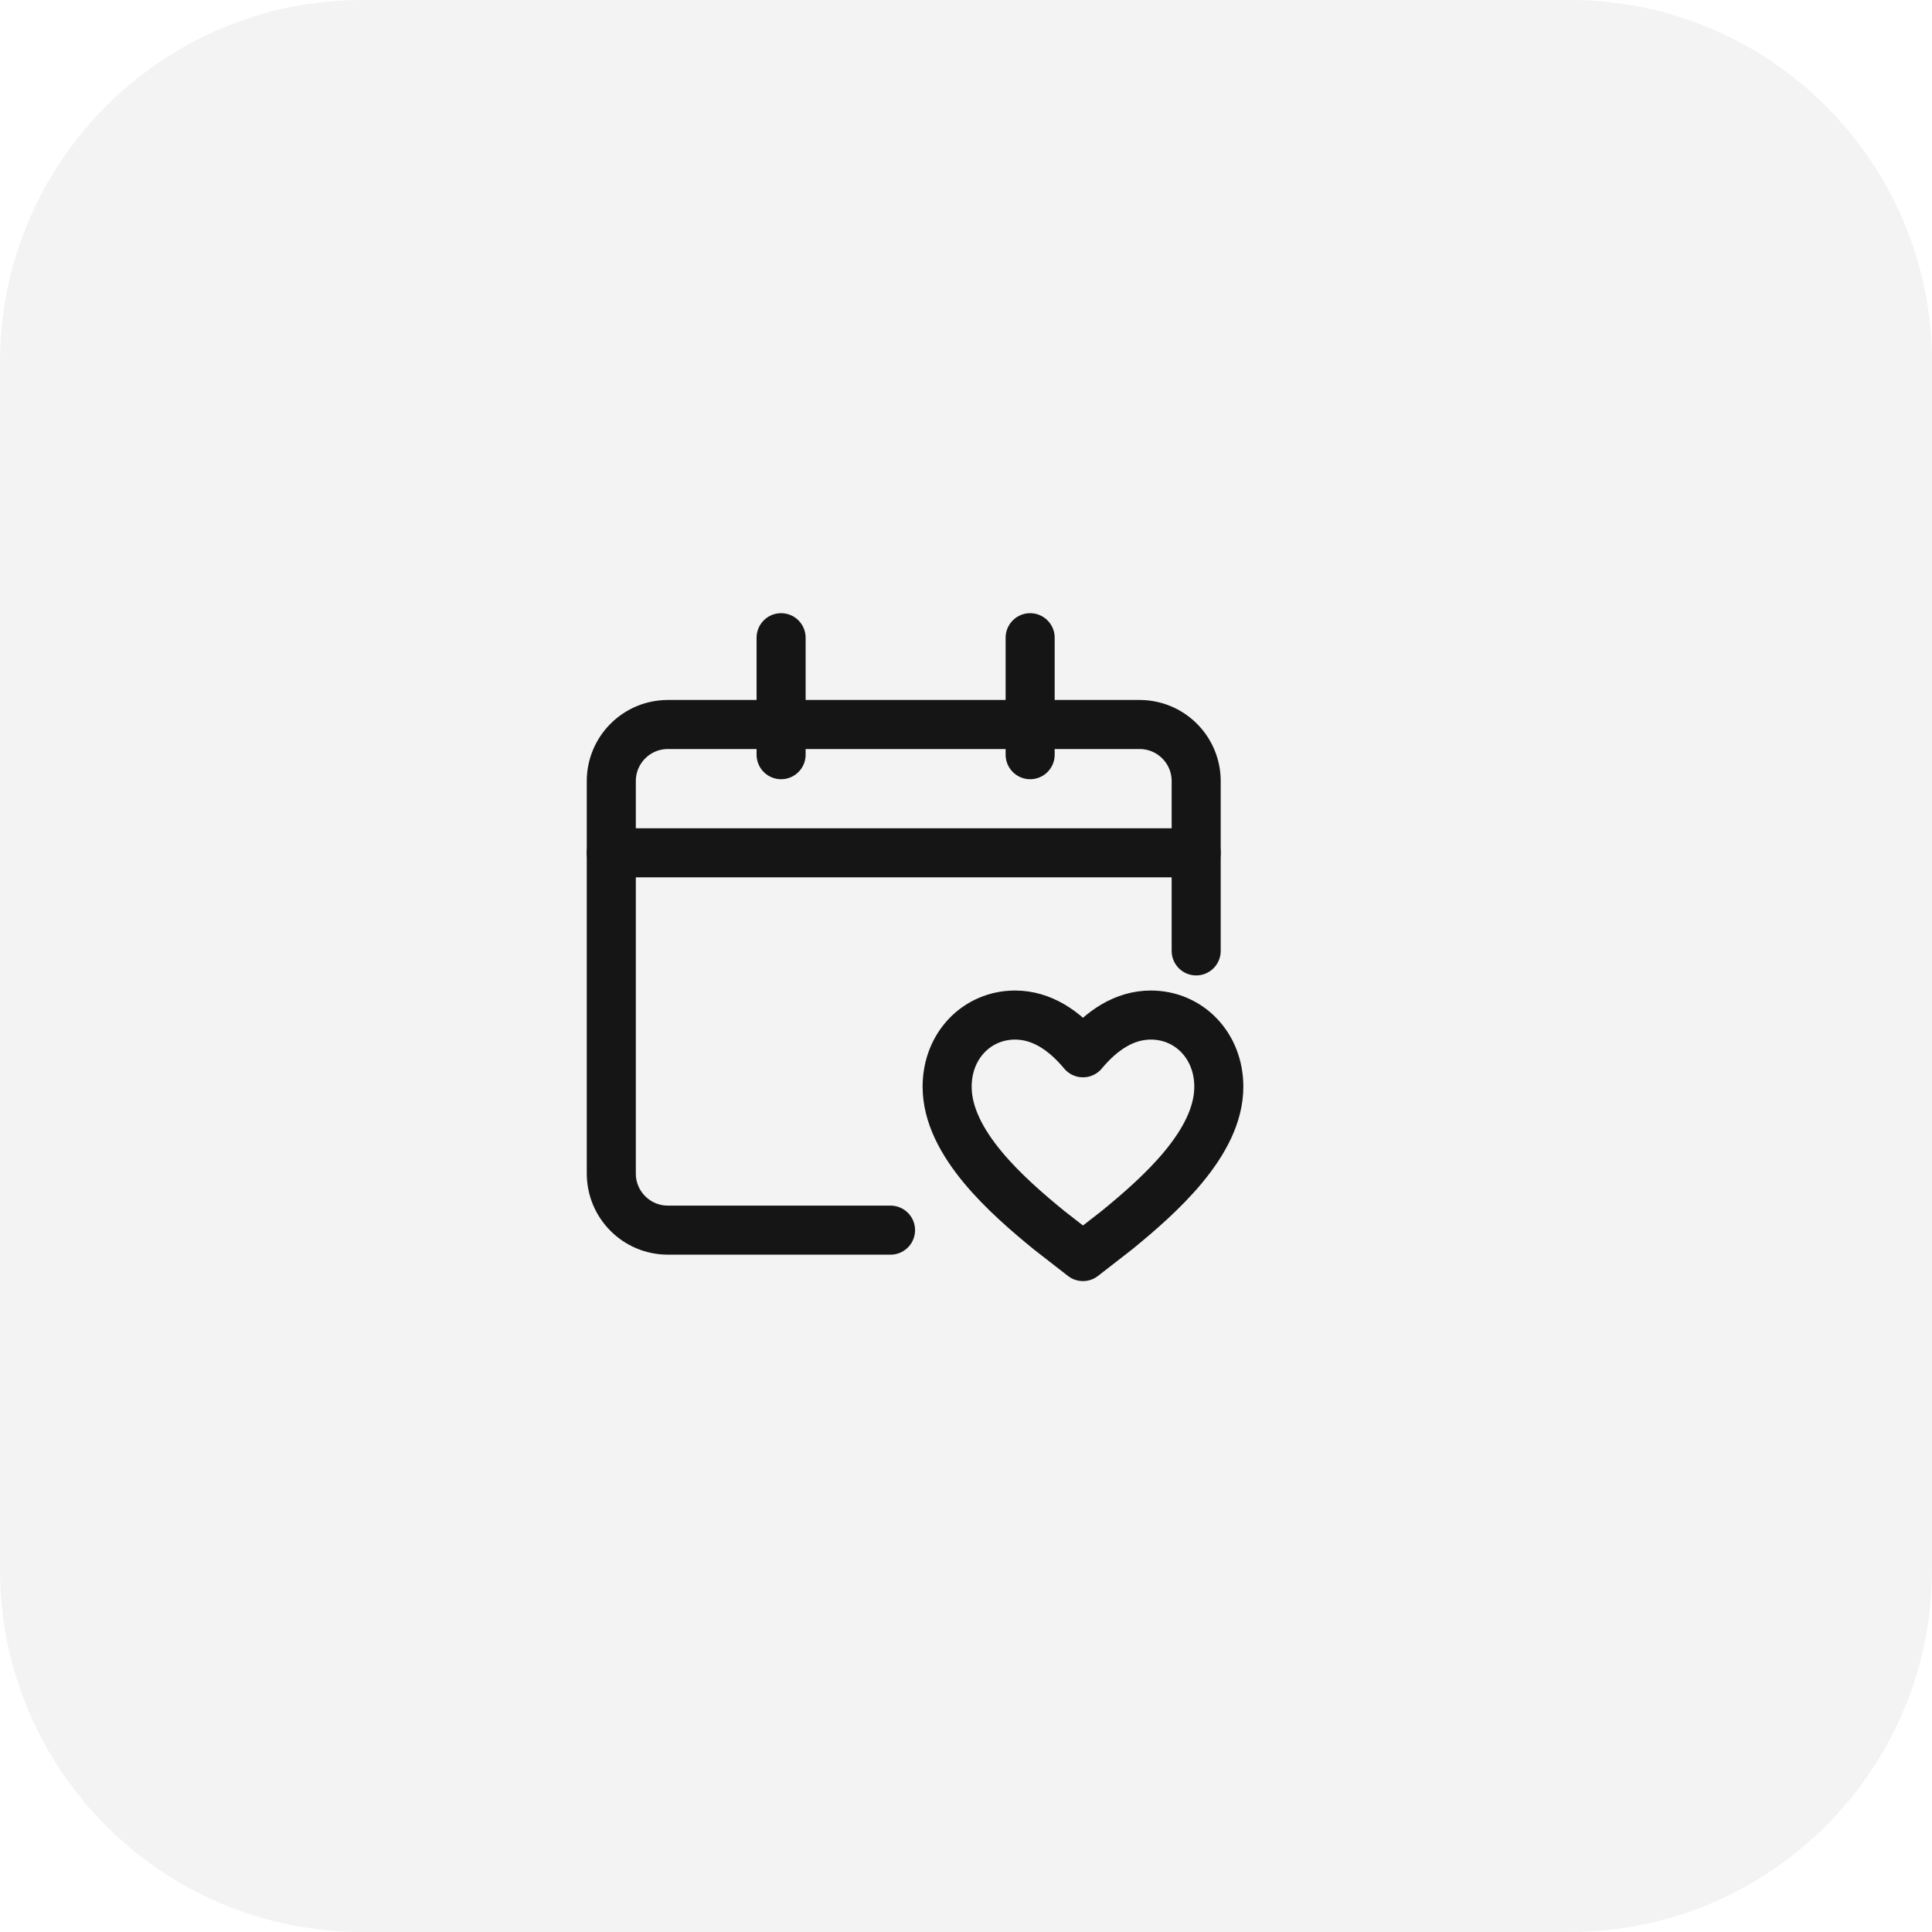
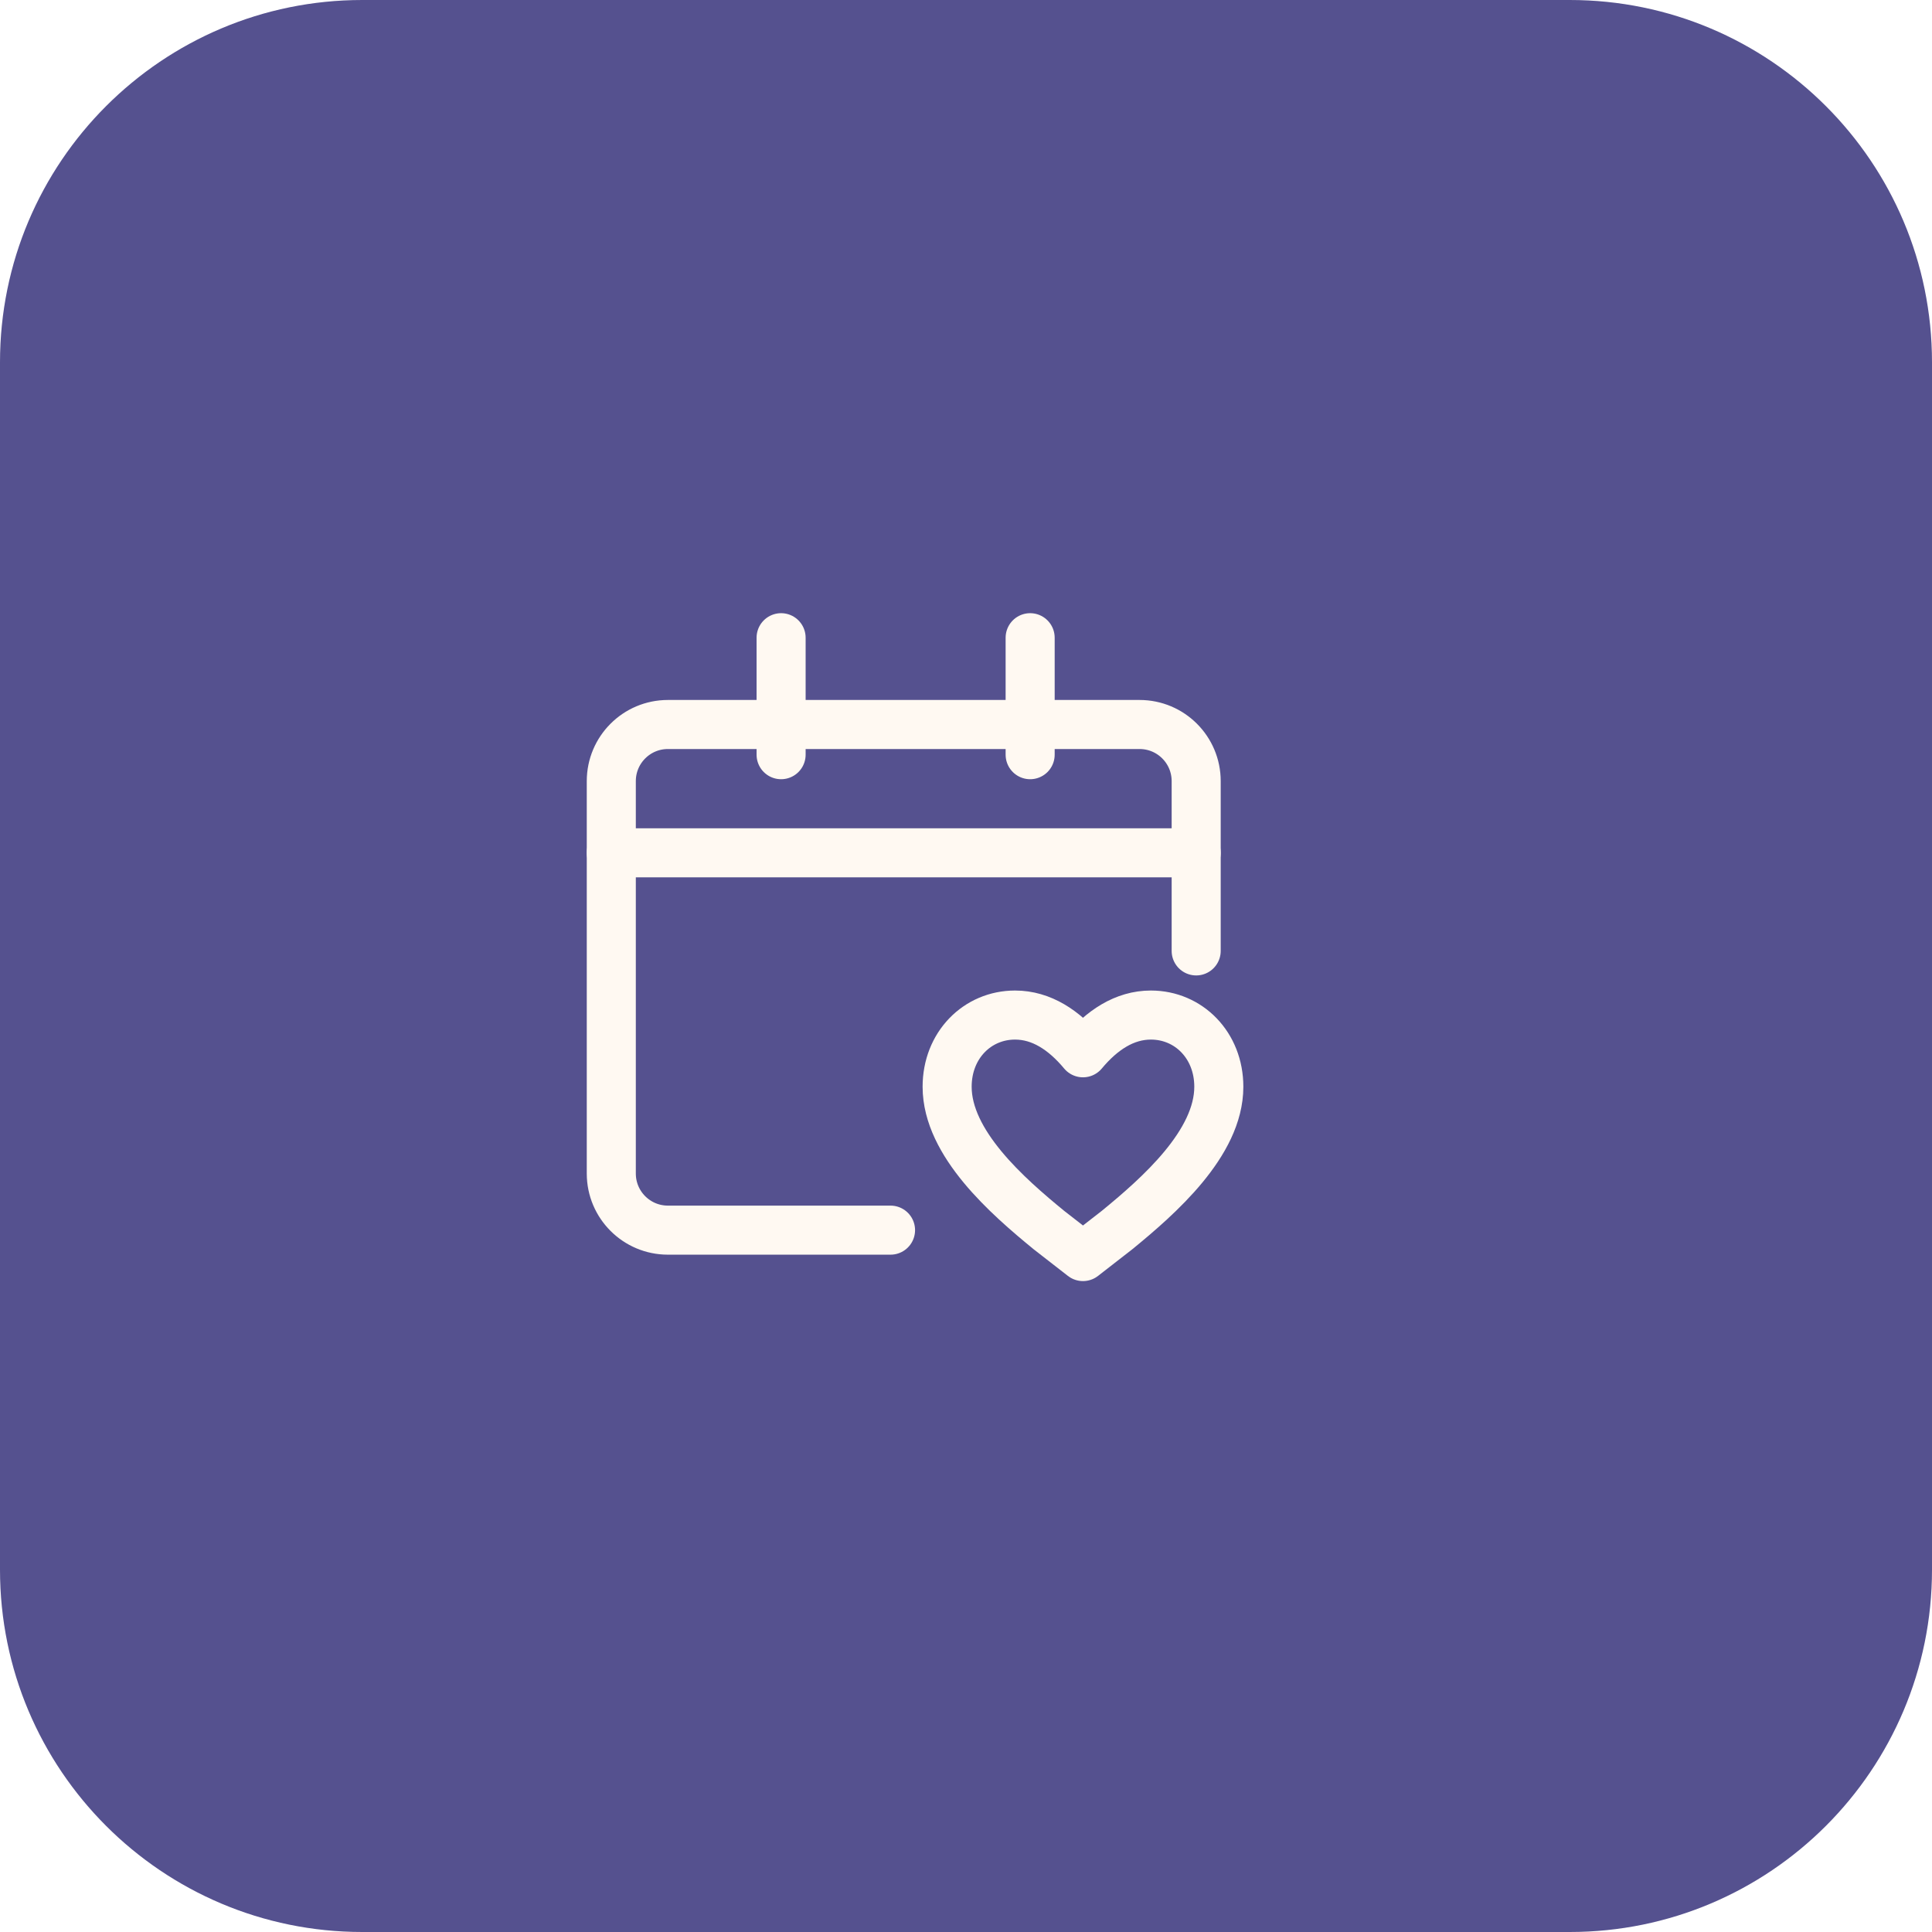
<svg xmlns="http://www.w3.org/2000/svg" viewBox="0 0 512 512">
-   <rect width="512" height="512" rx="96" fill="#f3f3f3" />
-   <g fill="none" stroke="#151515" stroke-width="13" stroke-linecap="round" stroke-linejoin="round">
+   <rect width="512" height="512" rx="96" fill="#55518F" />
+   <g fill="none" stroke="#FFF9F2" stroke-width="13" stroke-linecap="round" stroke-linejoin="round">
    <path d="M207 169v31M273 169v31" />
    <path d="M177 192h125a15 15 0 0 1 15 15v45M177 192a15 15 0 0 0-15 15v104a15 15 0 0 0 15 15h59" />
    <path d="M162 226h155" />
    <path d="M278 326c-11-9-27-23-27-38 0-11 8-19 18-19 7 0 13 4 18 10 5-6 11-10 18-10 10 0 18 8 18 19 0 15-16 29-27 38l-9 7z" />
  </g>
</svg>
